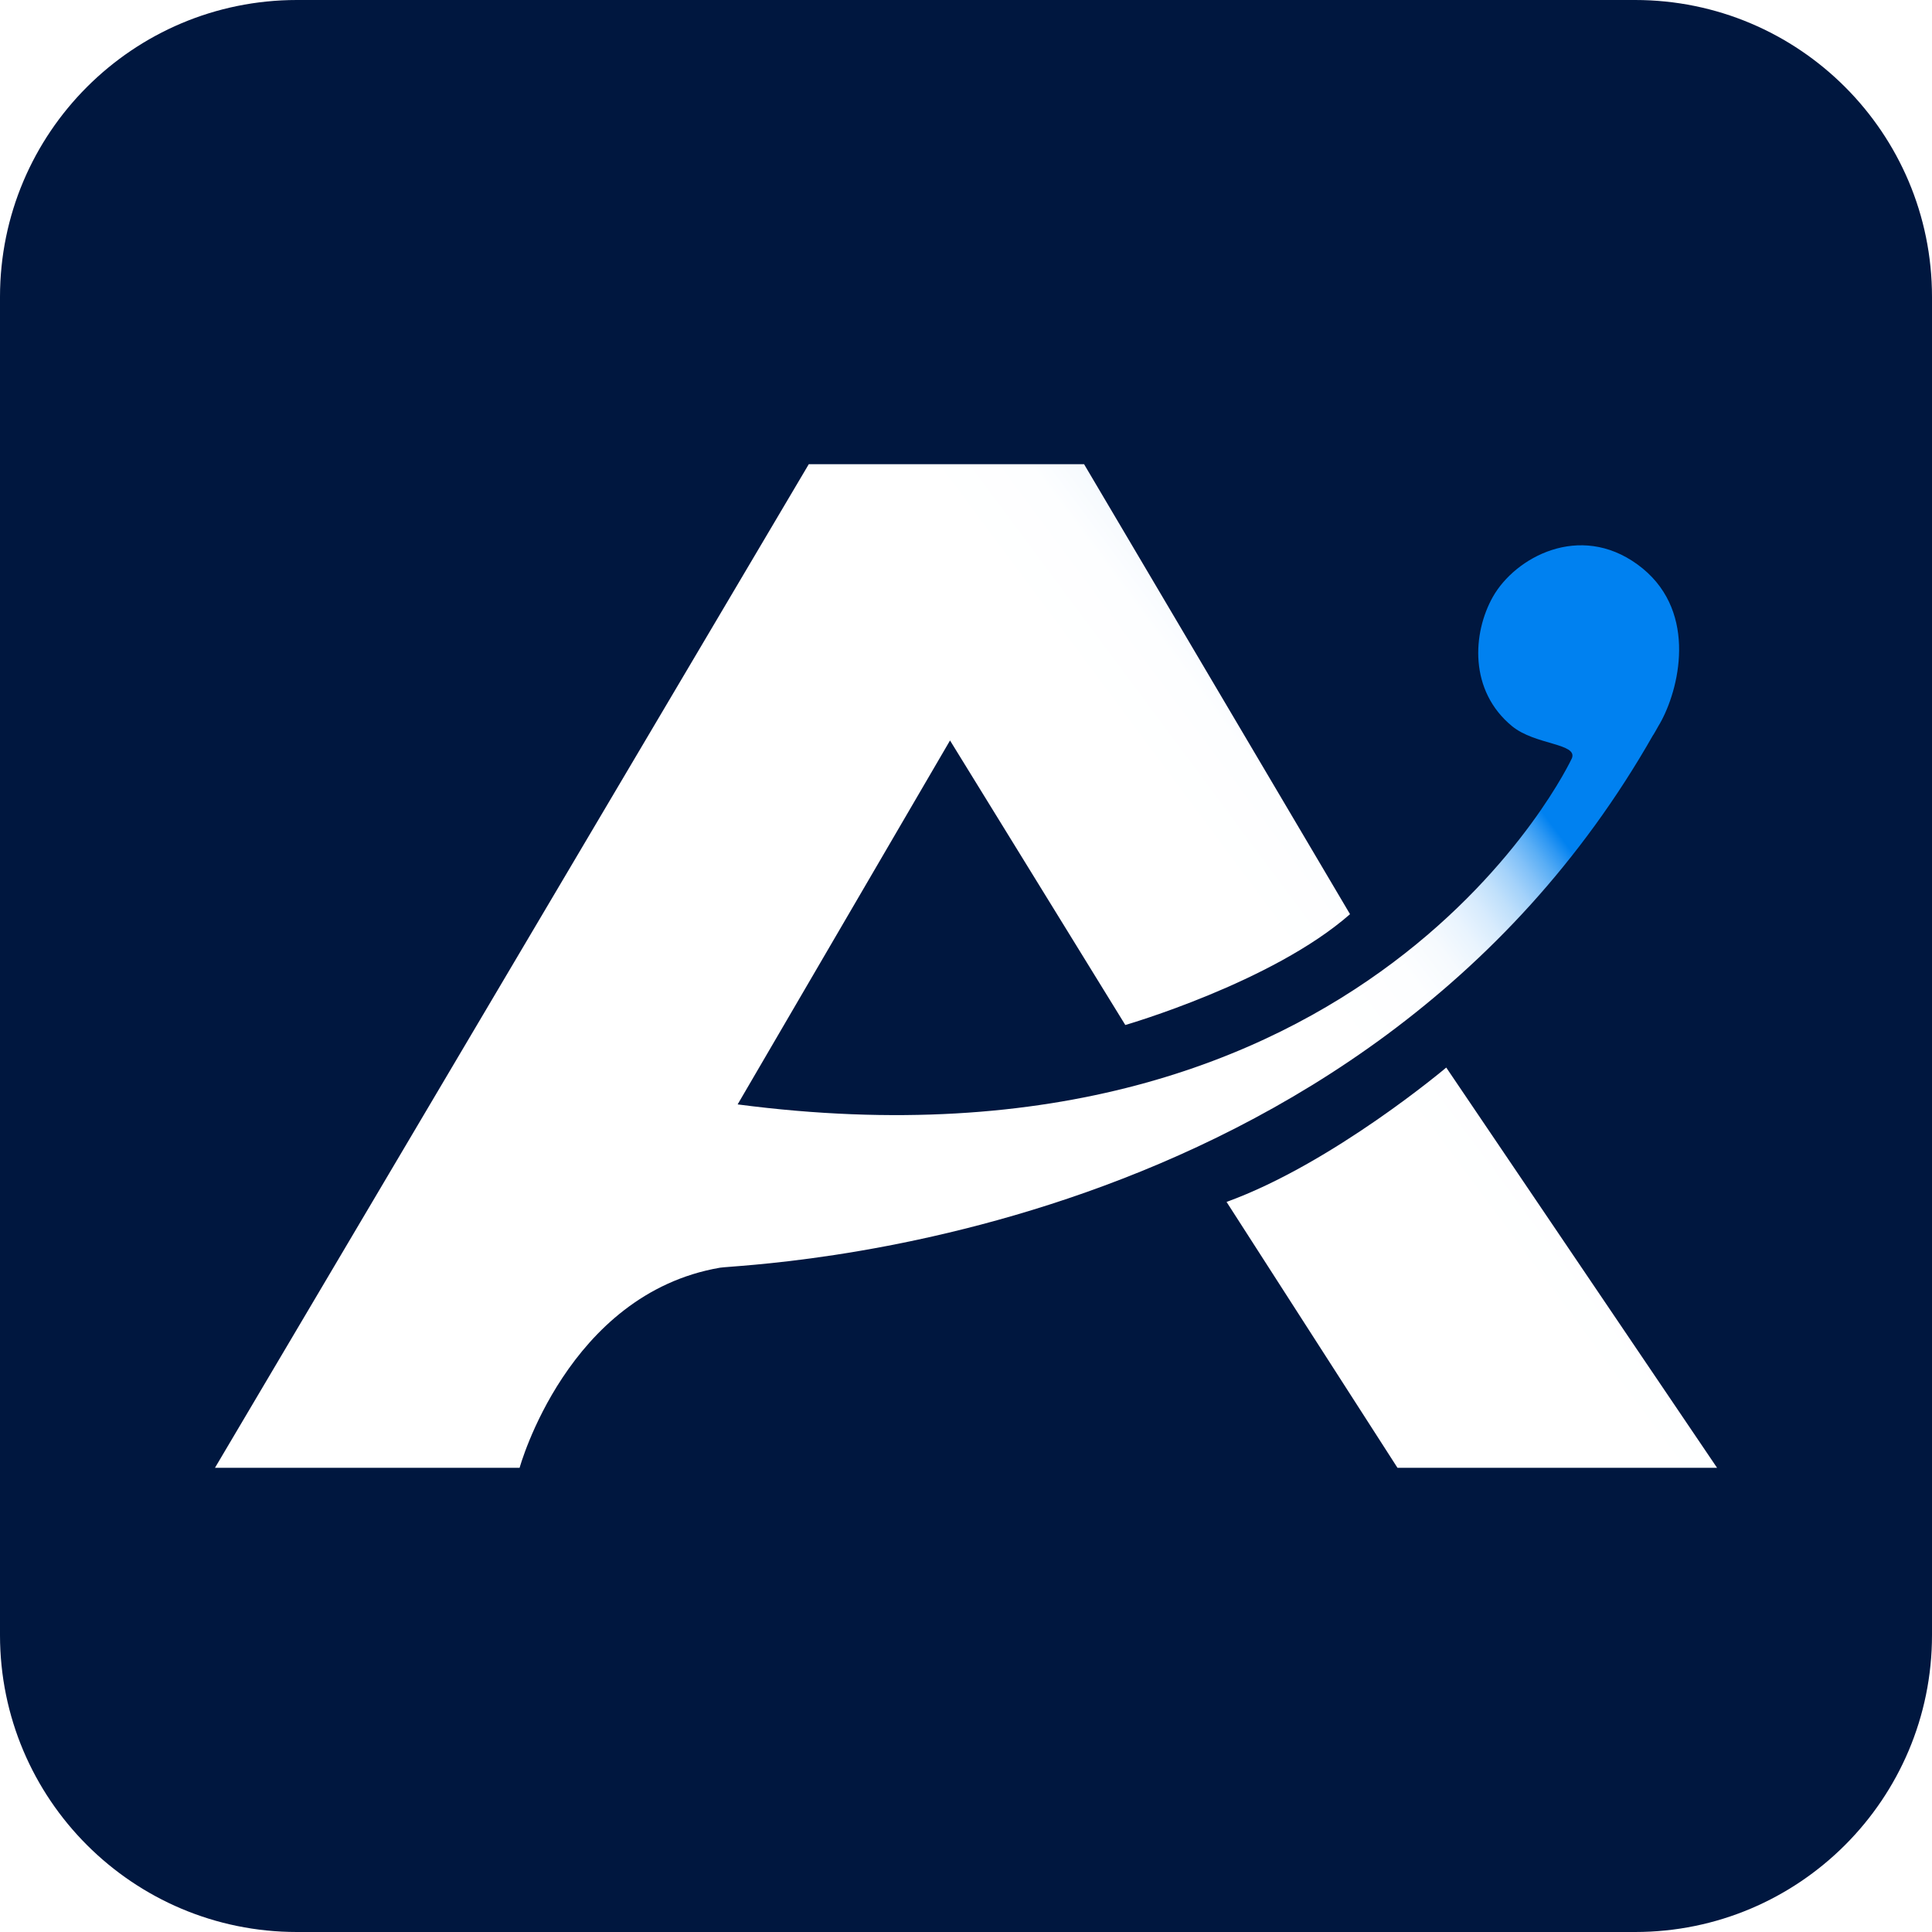
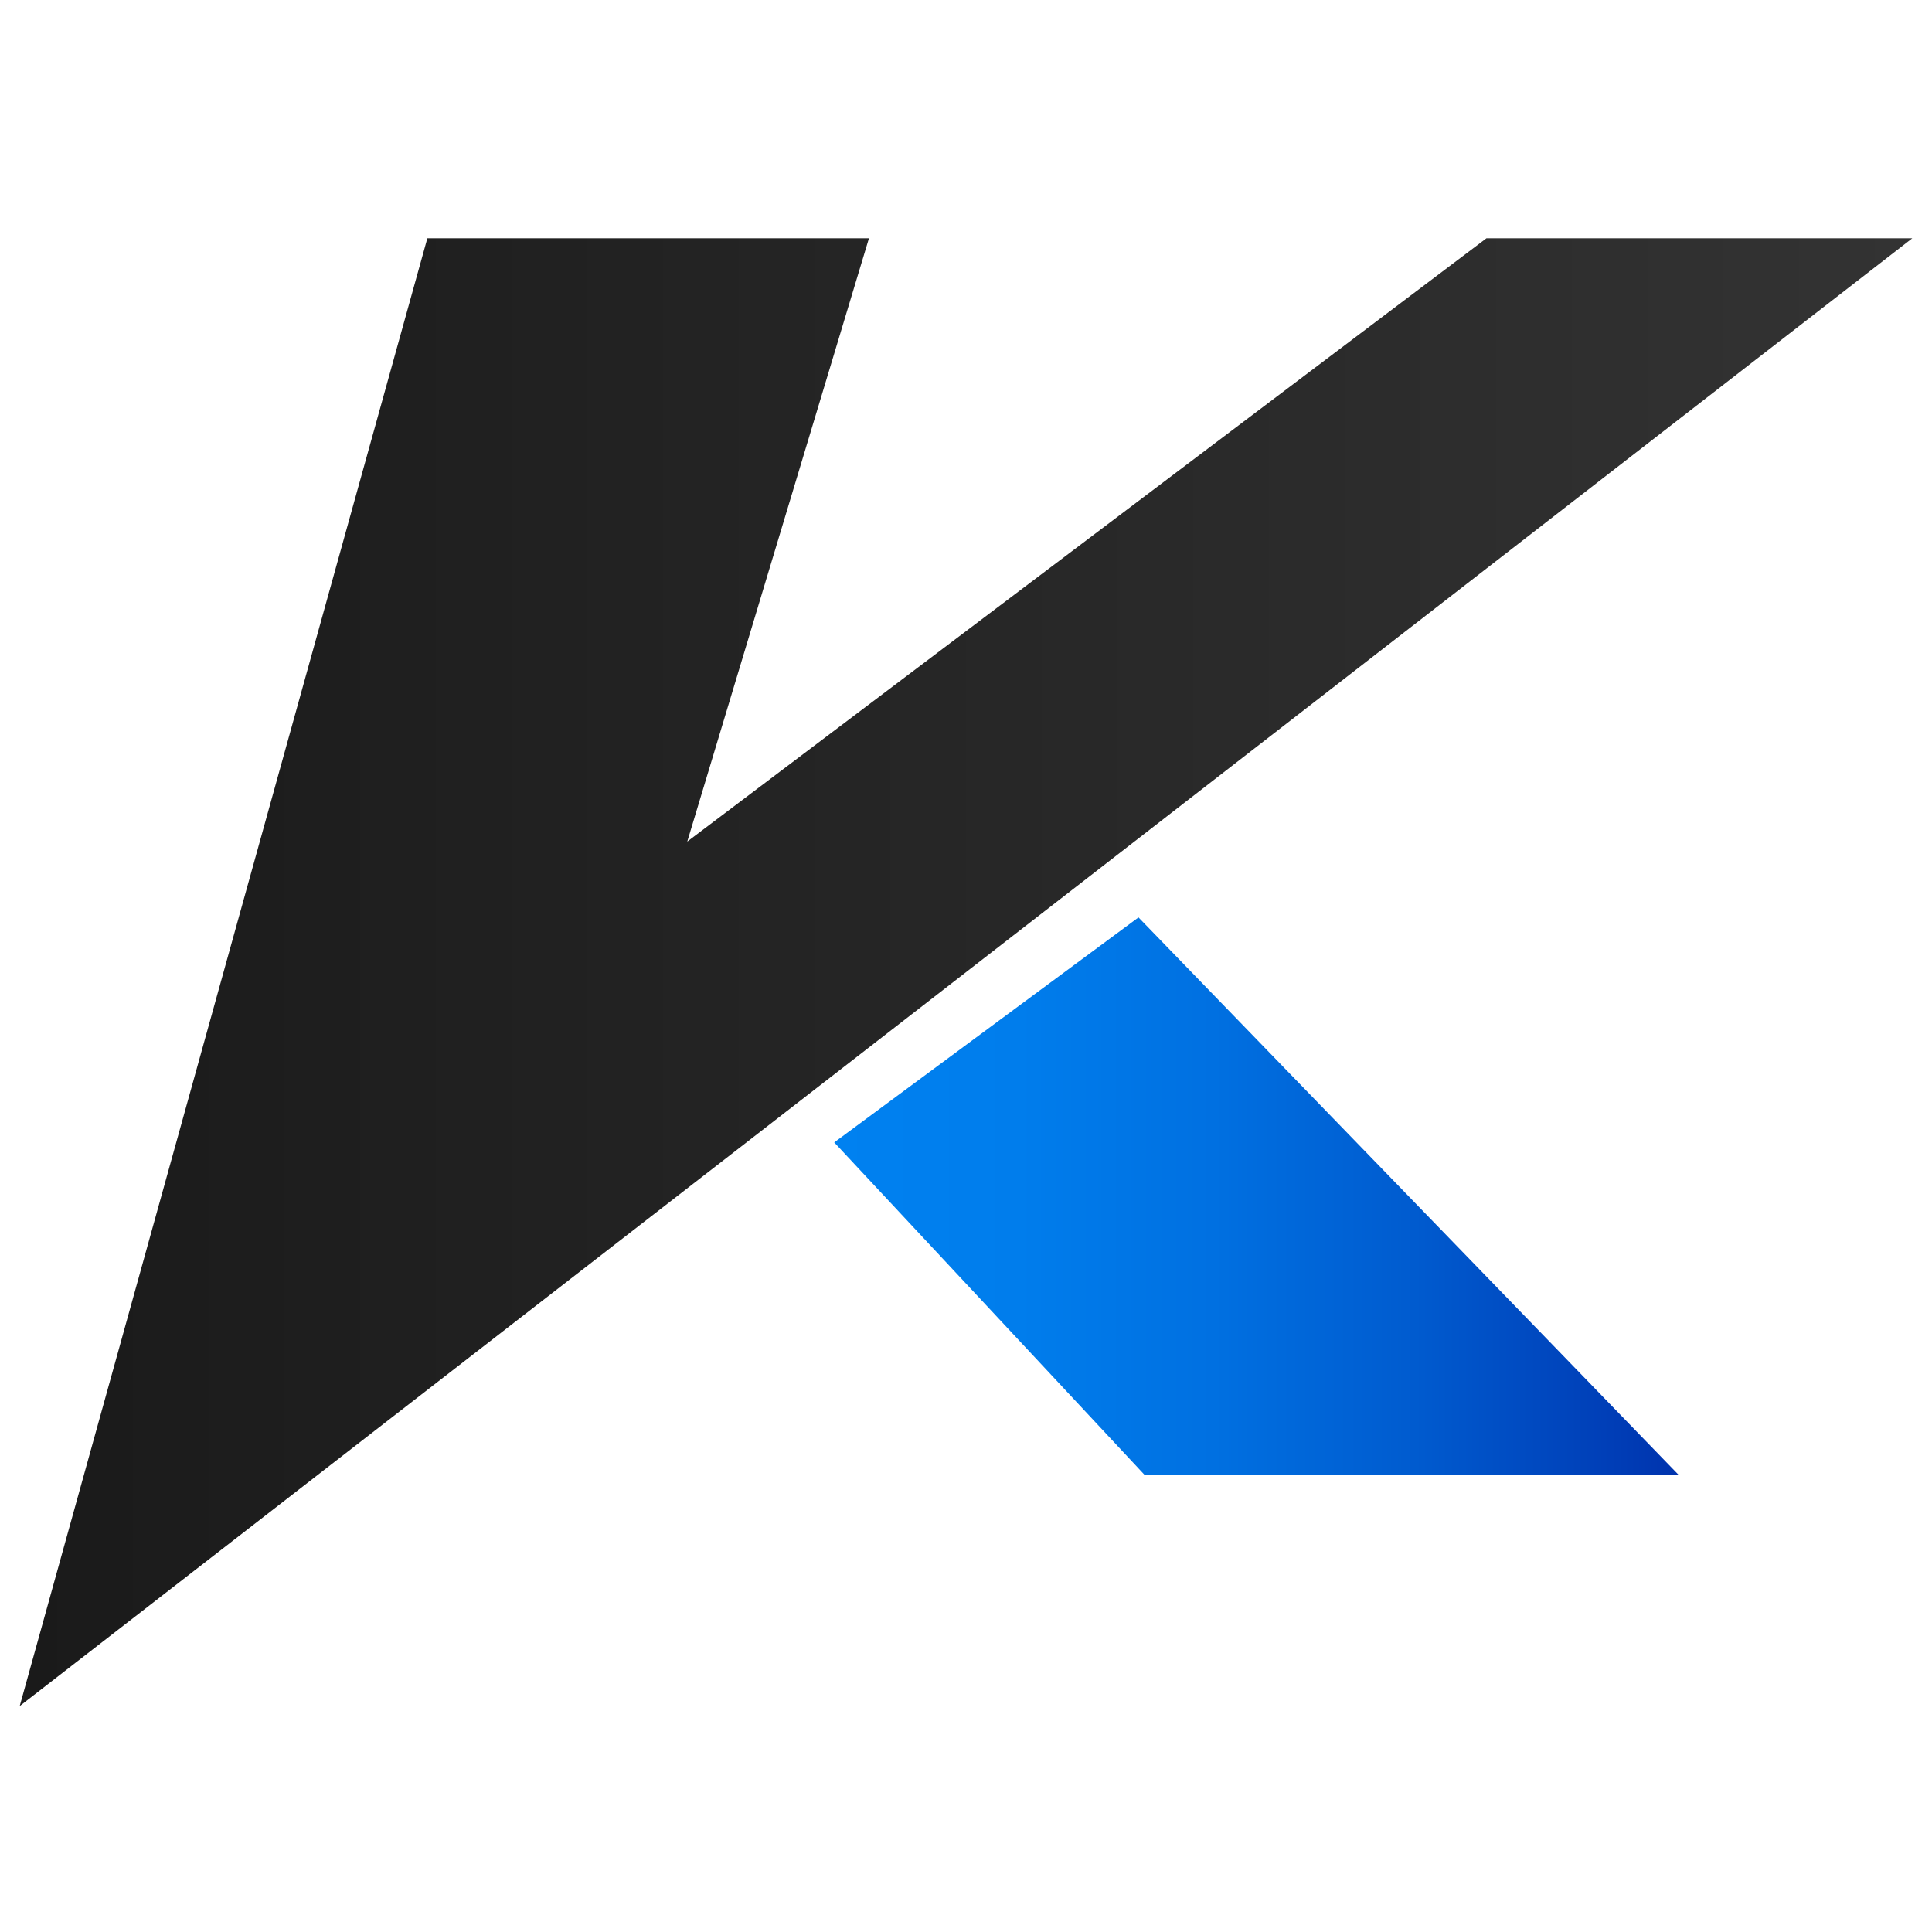
- <svg xmlns="http://www.w3.org/2000/svg" version="1.1" id="Layer_1" x="0px" y="0px" width="78.083px" height="78.083px" viewBox="0 0 78.083 78.083" enable-background="new 0 0 78.083 78.083" xml:space="preserve">
-   <path fill="#00173F" d="M78.083,66.083c0,6.628-5.372,12-12,12H12c-6.627,0-12-5.372-12-12V12C0,5.373,5.373,0,12,0h54.083  c6.628,0,12,5.373,12,12V66.083z" />
+ <svg xmlns="http://www.w3.org/2000/svg" version="1.1" id="Layer_1" x="0px" y="0px" width="300px" height="300px" viewBox="0 0 300 300" enable-background="new 0 0 300 300" xml:space="preserve">
  <g>
-     <linearGradient id="SVGID_1_" gradientUnits="userSpaceOnUse" x1="61.697" y1="52.304" x2="71.447" y2="45.054">
-       <stop offset="0" style="stop-color:#FFFFFF" />
-       <stop offset="0.319" style="stop-color:#FDFEFF" />
-       <stop offset="0.456" style="stop-color:#F6FAFE" />
-       <stop offset="0.558" style="stop-color:#E9F4FE" />
-       <stop offset="0.643" style="stop-color:#D7EBFD" />
-       <stop offset="0.717" style="stop-color:#C0E0FB" />
-       <stop offset="0.784" style="stop-color:#A4D2FA" />
-       <stop offset="0.845" style="stop-color:#82C1F8" />
-       <stop offset="0.902" style="stop-color:#5AAEF5" />
-       <stop offset="0.953" style="stop-color:#2F98F3" />
-       <stop offset="1" style="stop-color:#0081F0" />
-     </linearGradient>
-     <path fill="url(#SVGID_1_)" d="M58.451,43.146c0,0-4.588,3.877-8.879,5.43l6.908,10.746h12.916L58.451,43.146z" />
-     <linearGradient id="SVGID_2_" gradientUnits="userSpaceOnUse" x1="44.986" y1="29.83" x2="54.736" y2="22.58">
-       <stop offset="0" style="stop-color:#FFFFFF" />
-       <stop offset="0.319" style="stop-color:#FDFEFF" />
-       <stop offset="0.456" style="stop-color:#F6FAFE" />
-       <stop offset="0.558" style="stop-color:#E9F4FE" />
-       <stop offset="0.643" style="stop-color:#D7EBFD" />
-       <stop offset="0.717" style="stop-color:#C0E0FB" />
-       <stop offset="0.784" style="stop-color:#A4D2FA" />
-       <stop offset="0.845" style="stop-color:#82C1F8" />
-       <stop offset="0.902" style="stop-color:#5AAEF5" />
-       <stop offset="0.953" style="stop-color:#2F98F3" />
-       <stop offset="1" style="stop-color:#0081F0" />
-     </linearGradient>
-     <path fill="url(#SVGID_2_)" d="M66.176,22.81c-2.342-1.7-4.934-0.287-5.838,1.307c-0.832,1.472-0.971,3.801,0.775,5.234   c0.934,0.763,2.658,0.688,2.416,1.295c0,0-8.043,17.354-33.717,13.989l8.584-14.708l7.084,11.499c0,0,5.939-1.717,9.082-4.479   L43.813,18.76H32.688l-24,40.563H21c0,0,1.93-7.027,8.099-8.088c0.924-0.158,25.929-0.785,37.718-21.537l0.007-0.003   c0.071-0.118,0.132-0.229,0.196-0.343c0.027-0.049,0.058-0.095,0.085-0.145l-0.003,0.001c0.014-0.025,0.031-0.053,0.045-0.078   C67.936,27.641,68.582,24.554,66.176,22.81z" />
+     <g>
+       <linearGradient id="SVGID_1_" gradientUnits="userSpaceOnUse" x1="3.061" y1="150.956" x2="296.94" y2="150.956">
+         <stop offset="0" style="stop-color:#1A1A1A" />
+         <stop offset="1" style="stop-color:#333333" />
+       </linearGradient>
+       <polygon fill="url(#SVGID_1_)" points="66.357,37 134.931,37 106.718,130.681 230.816,37 296.939,37 3.061,264.912   " />
+       <linearGradient id="SVGID_2_" gradientUnits="userSpaceOnUse" x1="129.538" y1="185.727" x2="260.638" y2="185.727">
+         <stop offset="0" style="stop-color:#0081F0" />
+         <stop offset="0.218" style="stop-color:#007DEC" />
+         <stop offset="0.45" style="stop-color:#0070E1" />
+         <stop offset="0.688" style="stop-color:#005BCF" />
+         <stop offset="0.928" style="stop-color:#003DB6" />
+         <stop offset="1" style="stop-color:#0033AD" />
+       </linearGradient>
+       <polygon fill="url(#SVGID_2_)" points="260.638,229 176.785,142.455 129.538,177.392 177.708,229   " />
+     </g>
  </g>
</svg>
